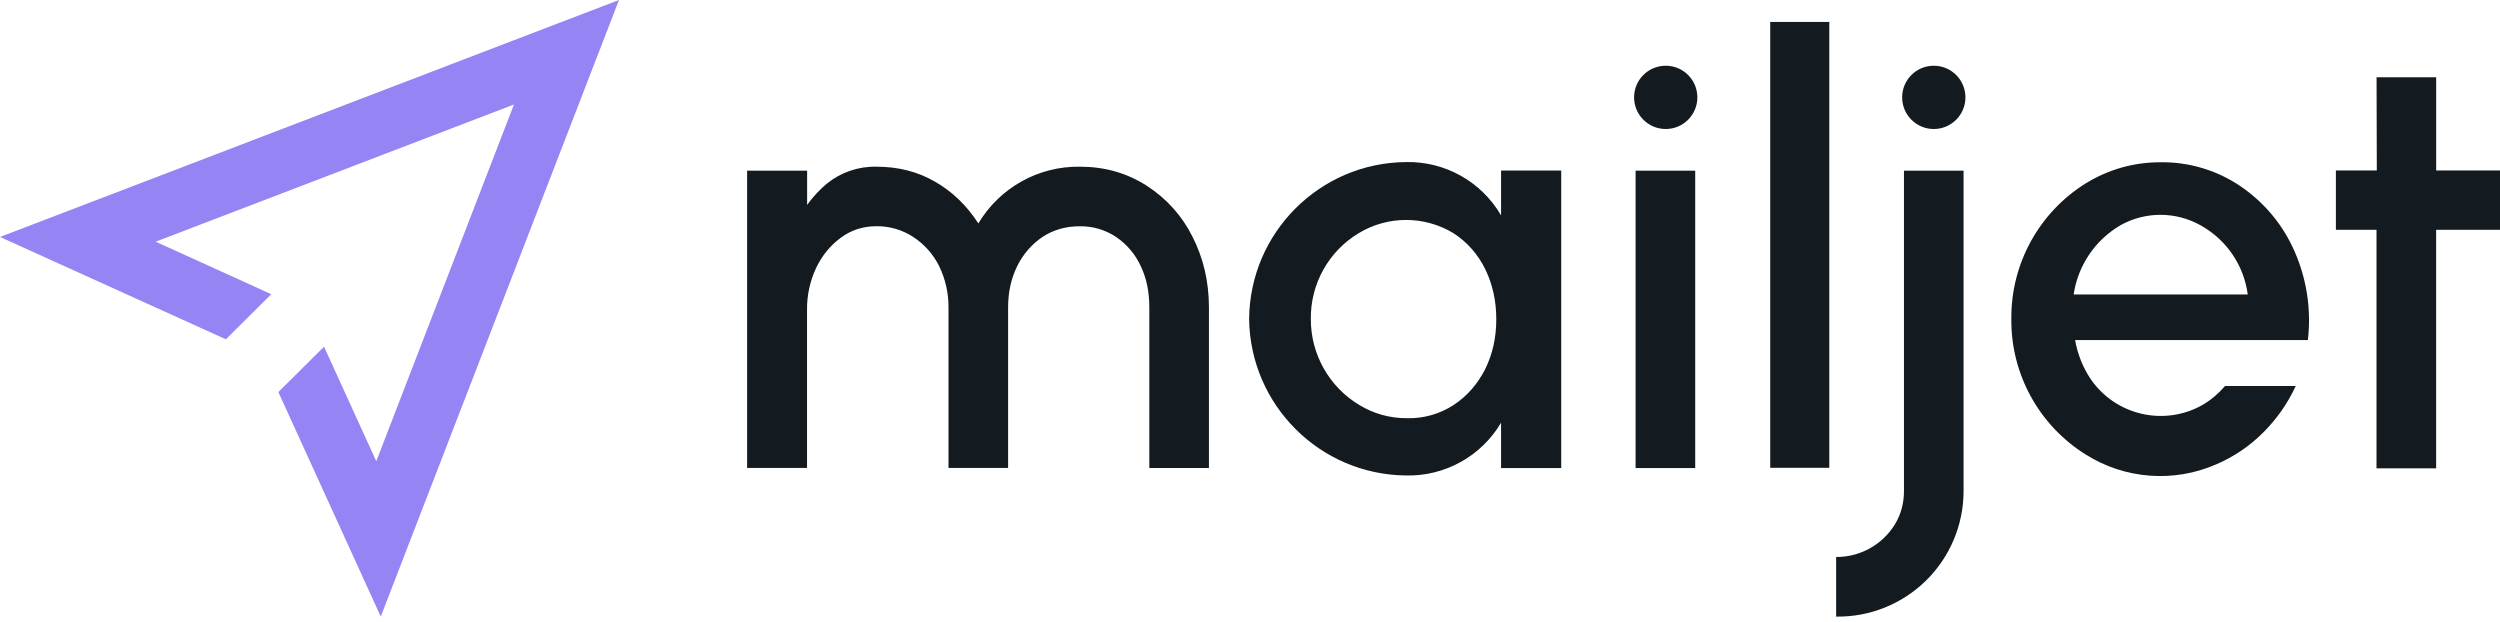
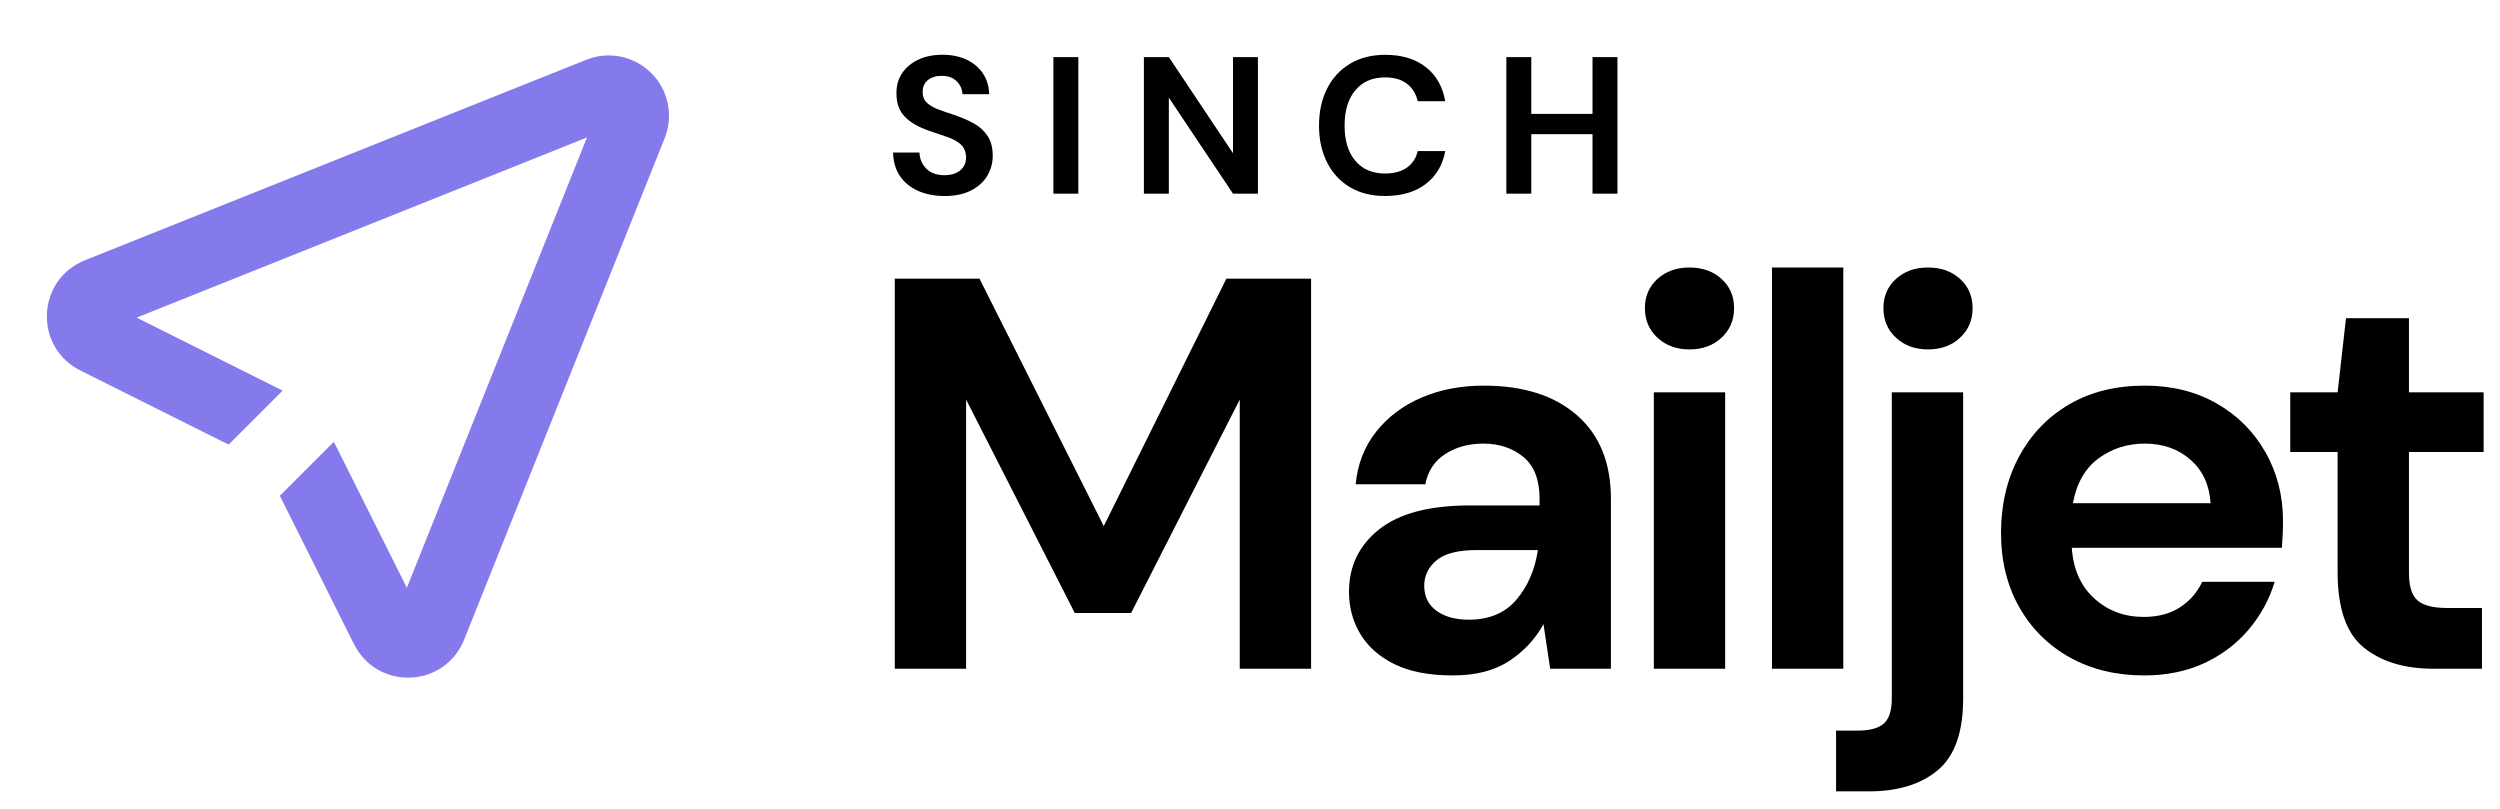
- <svg xmlns="http://www.w3.org/2000/svg" width="100%" height="100%" viewBox="0 0 161 40" version="1.1" xml:space="preserve" style="fill-rule:evenodd;clip-rule:evenodd;stroke-linejoin:round;stroke-miterlimit:2;">
-   <path d="M156.887,14.801l-0,15.361l-3.84,0l0,-15.361l-2.616,0l0,-3.823l2.635,-0l-0.015,-6l3.839,-0l0,6l4.11,-0l0,3.823l-4.113,0Zm-23.345,4.179c0.27,-1.867 1.377,-3.512 3.006,-4.468c1.616,-0.909 3.591,-0.902 5.201,0.016c1.645,0.924 2.758,2.566 3.006,4.434l-11.213,-0l-0,0.018Zm14.238,-2.77c-0.735,-1.698 -1.937,-3.154 -3.465,-4.198c-1.519,-1.041 -3.324,-1.585 -5.166,-1.563c-1.752,0 -3.349,0.459 -4.827,1.359c-3.01,1.877 -4.827,5.185 -4.792,8.732c-0.035,3.547 1.782,6.855 4.792,8.732c2.525,1.592 5.676,1.827 8.411,0.629c1.123,-0.481 2.145,-1.173 3.007,-2.037c0.877,-0.868 1.588,-1.887 2.106,-3.006l-4.553,-0c-0.409,0.474 -0.883,0.883 -1.427,1.207c-2.469,1.412 -5.61,0.695 -7.223,-1.648c-0.51,-0.758 -0.849,-1.616 -1.004,-2.515l14.987,-0c0.23,-1.937 -0.066,-3.903 -0.846,-5.692Zm-21.206,-9.94c-0,1.126 -0.912,2.038 -2.038,2.038c-1.126,-0 -2.038,-0.912 -2.038,-2.038c0,-1.126 0.912,-2.037 2.038,-2.037c1.126,-0 2.038,0.911 2.038,2.037m-8.327,33.423l-0,-3.823c1.544,0.009 2.981,-0.79 3.789,-2.107c0.39,-0.645 0.579,-1.359 0.579,-2.142l-0,-20.628l3.839,0l0,20.644c-0.003,2.167 -0.877,4.239 -2.424,5.758c-1.547,1.515 -3.635,2.352 -5.802,2.314m-4.245,-9.581l3.824,-0l-0,-28.716l-3.805,-0l-0,28.716l-0.019,-0Zm-4.673,-23.858c0,1.126 -0.912,2.038 -2.037,2.038c-1.126,-0 -2.038,-0.912 -2.038,-2.038c-0,-1.126 0.912,-2.037 2.038,-2.037c1.125,-0 2.037,0.911 2.037,2.037m-3.978,23.873l3.84,0l-0,-19.15l-3.84,0l0,19.15Zm-14.713,-3.21c1.06,0.025 2.101,-0.271 2.991,-0.849c0.883,-0.579 1.547,-1.359 2.037,-2.311c0.475,-0.969 0.714,-2.038 0.714,-3.211c0,-1.189 -0.239,-2.261 -0.714,-3.229c-0.456,-0.944 -1.16,-1.742 -2.037,-2.312c-1.881,-1.141 -4.239,-1.141 -6.117,0c-1.937,1.167 -3.11,3.277 -3.075,5.541c-0.003,2.264 1.186,4.362 3.126,5.522c0.949,0.575 1.971,0.849 3.075,0.849Zm9.924,-15.94l0,19.15l-3.874,0l0,-2.921c-1.273,2.157 -3.613,3.456 -6.116,3.399c-5.547,-0.053 -10.037,-4.528 -10.11,-10.075c0.048,-5.565 4.547,-10.065 10.11,-10.109c2.513,-0.051 4.852,1.261 6.116,3.434l0,-2.89l3.859,-0l0.015,0.012Zm-52.429,0l3.865,0l0,2.208c0.409,-0.579 0.849,-1.019 1.274,-1.378c0.902,-0.729 2.034,-1.116 3.194,-1.088c1.412,0 2.667,0.324 3.774,0.969c1.104,0.629 2.038,1.528 2.786,2.685c1.368,-2.301 3.865,-3.694 6.541,-3.654c1.597,0 3.025,0.409 4.298,1.224c1.267,0.811 2.289,1.949 2.956,3.295c0.698,1.377 1.053,2.89 1.053,4.538l0,10.348l-3.839,0l-0,-10.348c-0,-0.969 -0.17,-1.852 -0.544,-2.635c-0.343,-0.761 -0.89,-1.415 -1.582,-1.887c-0.698,-0.469 -1.522,-0.714 -2.361,-0.698c-0.884,-0 -1.667,0.22 -2.381,0.679c-0.698,0.475 -1.257,1.104 -1.647,1.902c-0.39,0.799 -0.579,1.683 -0.579,2.636l-0,10.348l-3.839,0l-0,-10.348c0.006,-0.912 -0.199,-1.815 -0.595,-2.636c-0.377,-0.767 -0.953,-1.418 -1.666,-1.886c-0.705,-0.466 -1.535,-0.708 -2.381,-0.698c-0.849,-0 -1.613,0.239 -2.276,0.729c-0.68,0.494 -1.224,1.154 -1.614,1.972c-0.39,0.839 -0.588,1.758 -0.578,2.685l-0,10.179l-3.859,0l0,-19.141Z" style="fill:#131b20;fill-rule:nonzero;" />
-   <path d="M0,15.26l14.547,6.591l2.921,-2.905l-7.443,-3.381l23.074,-8.836l-8.867,22.974l-3.365,-7.377l-2.94,2.925l0.154,0.339l6.44,14.119l15.342,-39.709l-39.863,15.26Z" style="fill:#9585f4;fill-rule:nonzero;" />
+ <svg xmlns="http://www.w3.org/2000/svg" viewBox="0 0 99 32" fill="none">
+   <path d="M35.434 26.482V11.034H38.788L43.709 20.833L48.565 11.034H51.919V26.482H49.094V15.823L44.791 24.276H42.562L38.258 15.823V26.482H35.434Z" fill="currentColor" />
+   <path d="M57.525 26.747C56.584 26.747 55.812 26.596 55.207 26.295C54.603 25.994 54.156 25.591 53.861 25.092C53.566 24.593 53.42 24.041 53.42 23.437C53.42 22.422 53.817 21.597 54.611 20.965C55.406 20.334 56.598 20.016 58.187 20.016H60.967V19.751C60.967 19.001 60.755 18.449 60.327 18.096C59.9 17.743 59.37 17.567 58.738 17.567C58.165 17.567 57.665 17.702 57.238 17.975C56.81 18.248 56.545 18.648 56.443 19.178H53.685C53.759 18.383 54.027 17.691 54.49 17.103C54.954 16.515 55.552 16.063 56.289 15.746C57.025 15.429 57.847 15.271 58.761 15.271C60.319 15.271 61.55 15.66 62.446 16.441C63.343 17.222 63.792 18.325 63.792 19.751V26.482H61.387L61.122 24.717C60.799 25.305 60.347 25.79 59.765 26.174C59.183 26.557 58.438 26.747 57.525 26.747ZM58.165 24.54C58.973 24.54 59.602 24.276 60.051 23.746C60.501 23.216 60.783 22.562 60.901 21.782H58.496C57.745 21.782 57.207 21.917 56.885 22.19C56.562 22.463 56.399 22.797 56.399 23.194C56.399 23.622 56.562 23.953 56.885 24.187C57.207 24.422 57.635 24.54 58.165 24.54Z" fill="currentColor" />
+   <path d="M66.904 13.837C66.388 13.837 65.966 13.682 65.635 13.373C65.304 13.065 65.138 12.675 65.138 12.204C65.138 11.732 65.304 11.346 65.635 11.045C65.966 10.745 66.388 10.593 66.904 10.593C67.42 10.593 67.842 10.745 68.173 11.045C68.504 11.346 68.669 11.732 68.669 12.204C68.669 12.675 68.504 13.065 68.173 13.373C67.842 13.682 67.42 13.837 66.904 13.837ZM65.492 26.482V15.536H68.316V26.482H65.492Z" fill="currentColor" />
+   <path d="M70.17 26.482V10.593H72.995V26.482H70.17Z" fill="currentColor" />
+   <path d="M72.708 31.338V28.932H73.569C74.054 28.932 74.399 28.835 74.606 28.645C74.813 28.455 74.915 28.129 74.915 27.674V15.536H77.74V27.674C77.74 28.998 77.406 29.939 76.736 30.499C76.065 31.059 75.158 31.338 74.01 31.338H72.708ZM76.35 13.837C75.834 13.837 75.412 13.682 75.081 13.373C74.749 13.065 74.584 12.675 74.584 12.204C74.584 11.732 74.749 11.346 75.081 11.045C75.412 10.745 75.834 10.593 76.35 10.593C76.865 10.593 77.287 10.745 77.618 11.045C77.95 11.346 78.115 11.732 78.115 12.204C78.115 12.675 77.95 13.065 77.618 13.373C77.287 13.682 76.865 13.837 76.35 13.837Z" fill="currentColor" />
+   <path d="M84.912 26.747C83.809 26.747 82.829 26.513 81.977 26.041C81.125 25.569 80.454 24.907 79.969 24.055C79.483 23.202 79.24 22.215 79.24 21.098C79.24 19.98 79.481 18.957 79.958 18.074C80.435 17.191 81.097 16.505 81.944 16.011C82.791 15.517 83.787 15.271 84.934 15.271C86.007 15.271 86.956 15.506 87.781 15.978C88.606 16.449 89.249 17.092 89.712 17.909C90.176 18.725 90.407 19.633 90.407 20.634C90.407 20.797 90.405 20.965 90.396 21.142C90.388 21.318 90.377 21.503 90.363 21.694H82.043C82.101 22.546 82.399 23.216 82.937 23.702C83.475 24.187 84.126 24.43 84.89 24.43C85.464 24.43 85.947 24.3 86.336 24.044C86.725 23.787 87.017 23.451 87.207 23.04H90.076C89.87 23.732 89.527 24.361 89.05 24.927C88.573 25.492 87.983 25.939 87.285 26.262C86.587 26.584 85.795 26.747 84.912 26.747ZM84.934 17.567C84.242 17.567 83.632 17.762 83.103 18.151C82.573 18.54 82.234 19.134 82.087 19.928H87.538C87.494 19.208 87.23 18.634 86.744 18.207C86.258 17.779 85.654 17.567 84.934 17.567Z" fill="currentColor" />
+   <path d="M96.366 26.482C95.218 26.482 94.3 26.204 93.607 25.644C92.915 25.084 92.57 24.091 92.57 22.665V17.898H90.694V15.536H92.57L92.901 12.601H95.395V15.536H98.352V17.898H95.395V22.687C95.395 23.216 95.508 23.58 95.737 23.779C95.966 23.978 96.358 24.077 96.918 24.077H98.286V26.482H96.366Z" fill="currentColor" />
+   <path d="M37.406 7.762C37.009 7.762 36.658 7.693 36.355 7.558C36.051 7.423 35.811 7.227 35.638 6.971C35.464 6.714 35.373 6.405 35.367 6.041H36.41C36.421 6.295 36.512 6.505 36.683 6.678C36.854 6.852 37.094 6.938 37.398 6.938C37.66 6.938 37.869 6.874 38.024 6.747C38.178 6.62 38.255 6.452 38.255 6.242C38.255 6.033 38.187 5.848 38.051 5.724C37.916 5.6 37.734 5.5 37.508 5.423C37.282 5.346 37.039 5.263 36.782 5.175C36.366 5.031 36.046 4.847 35.828 4.618C35.61 4.391 35.5 4.091 35.5 3.713C35.494 3.393 35.571 3.12 35.729 2.891C35.886 2.662 36.101 2.485 36.374 2.358C36.647 2.231 36.962 2.168 37.318 2.168C37.673 2.168 37.996 2.231 38.272 2.361C38.548 2.491 38.763 2.67 38.92 2.902C39.078 3.133 39.16 3.409 39.171 3.729H38.112C38.106 3.539 38.035 3.371 37.891 3.225C37.748 3.078 37.552 3.004 37.301 3.004C37.086 2.998 36.904 3.051 36.758 3.161C36.611 3.271 36.537 3.431 36.537 3.644C36.537 3.823 36.595 3.967 36.708 4.071C36.821 4.176 36.975 4.267 37.171 4.339C37.367 4.411 37.591 4.488 37.844 4.571C38.112 4.665 38.358 4.772 38.578 4.896C38.799 5.02 38.978 5.183 39.111 5.387C39.246 5.591 39.312 5.851 39.312 6.171C39.312 6.455 39.24 6.717 39.097 6.96C38.953 7.202 38.738 7.396 38.457 7.542C38.173 7.688 37.825 7.762 37.414 7.762H37.406Z" fill="currentColor" />
+   <path d="M41.715 7.669V2.262H42.702V7.669H41.715Z" fill="currentColor" />
+   <path d="M45.298 7.669V2.262H46.286L48.827 6.069V2.262H49.814V7.669H48.827L46.286 3.867V7.669H45.298Z" fill="currentColor" />
+   <path d="M54.862 7.762C54.316 7.762 53.847 7.647 53.456 7.412C53.064 7.178 52.763 6.852 52.551 6.43C52.338 6.011 52.233 5.525 52.233 4.973C52.233 4.422 52.338 3.936 52.551 3.514C52.76 3.092 53.064 2.764 53.456 2.527C53.847 2.289 54.316 2.171 54.862 2.171C55.511 2.171 56.043 2.331 56.457 2.653C56.871 2.976 57.13 3.426 57.232 4.008H56.142C56.076 3.716 55.933 3.484 55.715 3.316C55.497 3.147 55.207 3.065 54.846 3.065C54.346 3.065 53.955 3.236 53.671 3.575C53.386 3.914 53.246 4.38 53.246 4.973C53.246 5.567 53.386 6.03 53.671 6.367C53.955 6.703 54.346 6.871 54.846 6.871C55.207 6.871 55.497 6.791 55.715 6.637C55.933 6.48 56.076 6.262 56.142 5.983H57.232C57.13 6.54 56.871 6.973 56.457 7.288C56.043 7.602 55.511 7.76 54.862 7.76V7.762Z" fill="currentColor" />
+   <path d="M59.651 7.669V2.262H60.639V4.51H63.064V2.262H64.051V7.669H63.064V5.313H60.639V7.669H59.651Z" fill="currentColor" />
+   <path d="M25.794 2.897C25.118 2.218 24.106 2.011 23.215 2.367L3.358 10.309C2.473 10.665 1.896 11.476 1.858 12.431C1.819 13.385 2.324 14.24 3.176 14.668L9.055 17.606L11.193 15.468L5.411 12.577L23.245 5.443L16.111 23.277L13.22 17.495L11.082 19.633L14.02 25.512C14.431 26.334 15.242 26.833 16.153 26.833C16.186 26.833 16.222 26.833 16.258 26.833C17.212 26.795 18.023 26.218 18.379 25.333L26.321 5.473C26.677 4.585 26.47 3.573 25.791 2.894L25.794 2.897Z" fill="#857AEB" />
</svg>
